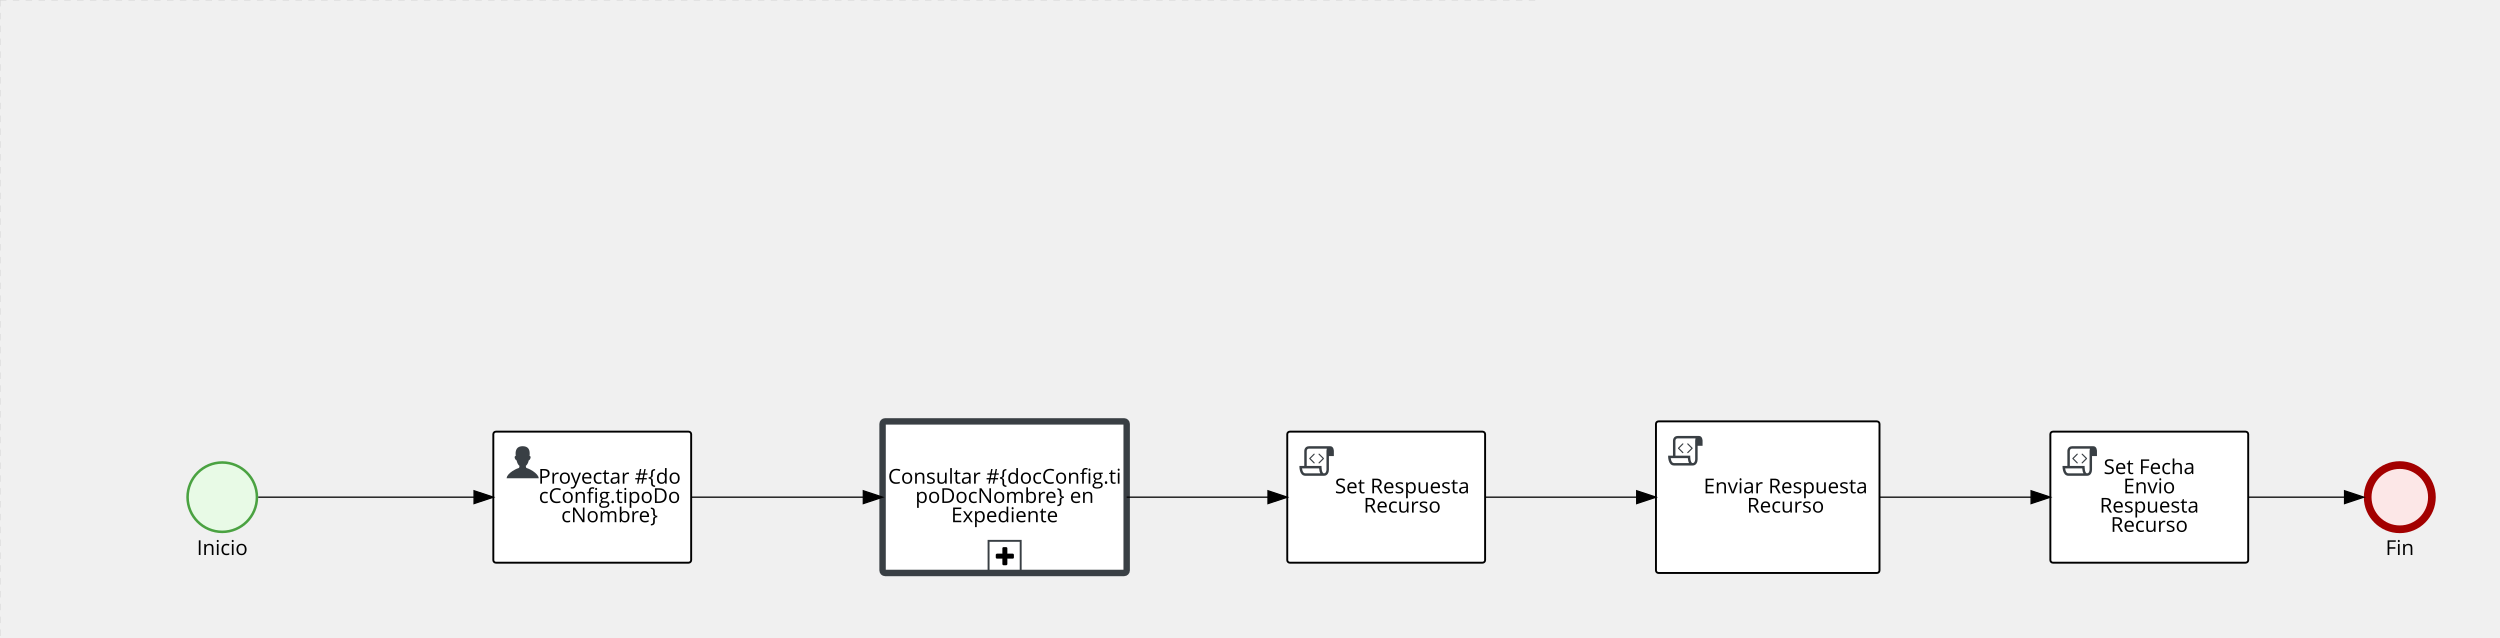
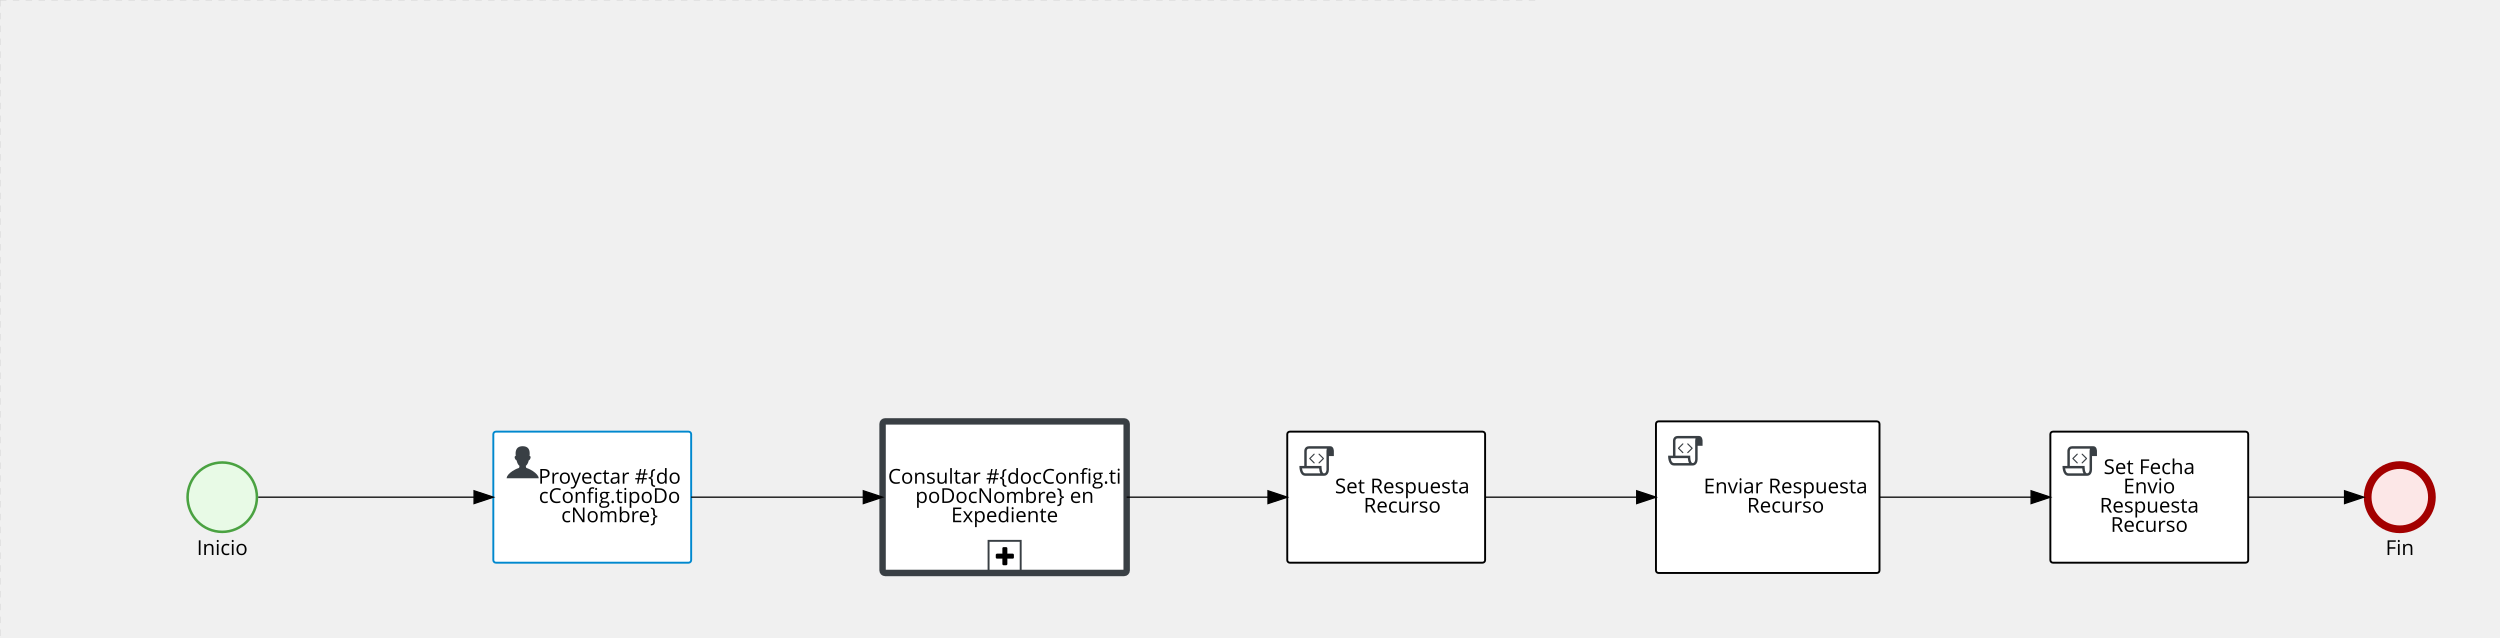
<svg xmlns="http://www.w3.org/2000/svg" version="1.1" width="1946" height="496" viewBox="0 0 1946 496">
  <defs />
  <g transform="matrix(1,0,0,1,0,0)">
    <g>
      <g>
        <g>
          <path fill="none" stroke="#d3d3d3" paint-order="fill stroke markers" d=" M 0 0 L 1200 0" stroke-miterlimit="10" stroke-opacity="0.8" stroke-dasharray="5" />
        </g>
        <g>
          <path fill="none" stroke="#d3d3d3" paint-order="fill stroke markers" d=" M 0 0 L 0 800" stroke-miterlimit="10" stroke-opacity="0.8" stroke-dasharray="5" />
        </g>
      </g>
      <g id="_2EE82771-0F11-4FA2-AFB3-785B399A5E1A" bpmn2nodeid="_2EE82771-0F11-4FA2-AFB3-785B399A5E1A" transform="matrix(1,0,0,1,687,328)">
        <g>
          <path fill="none" stroke="none" />
        </g>
        <g transform="matrix(1,0,0,1,0,0)">
          <path fill="#ffffff" stroke="none" id="_2EE82771-0F11-4FA2-AFB3-785B399A5E1A?shapeType=BACKGROUND" paint-order="stroke fill markers" d=" M 2 0 L 188 0 L 188 0 A 2 2 0 0 1 190 2 L 190 116 L 190 116 A 2 2 0 0 1 188 118 L 2 118 L 2 118 A 2 2 0 0 1 0 116 L 0 2 L 0 2 A 2 2 0 0 1 2 0 Z" />
        </g>
        <g transform="matrix(1,0,0,1,0,0)">
-           <path fill="none" stroke="#393f44" id="_2EE82771-0F11-4FA2-AFB3-785B399A5E1A?shapeType=BORDER&amp;renderType=STROKE" paint-order="fill stroke markers" d=" M 2 0 L 188 0 L 188 0 A 2 2 0 0 1 190 2 L 190 116 L 190 116 A 2 2 0 0 1 188 118 L 2 118 L 2 118 A 2 2 0 0 1 0 116 L 0 2 L 0 2 A 2 2 0 0 1 2 0 Z" stroke-miterlimit="10" stroke-width="5" stroke-dasharray="" />
+           <path fill="none" stroke="rgb(57,63,68)" id="_2EE82771-0F11-4FA2-AFB3-785B399A5E1A?shapeType=BORDER&amp;renderType=STROKE" paint-order="fill stroke markers" d=" M 2 0 L 188 0 L 188 0 A 2 2 0 0 1 190 2 L 190 116 L 190 116 A 2 2 0 0 1 188 118 L 2 118 L 2 118 A 2 2 0 0 1 0 116 L 0 2 L 0 2 A 2 2 0 0 1 2 0 Z" stroke-miterlimit="10" stroke-width="5" stroke-dasharray="" />
        </g>
        <g transform="matrix(1,0,0,1,19.5,27)">
          <g transform="matrix(1,0,0,1,0,0)">
            <g transform="matrix(1,0,0,1,63,66)">
              <path fill="none" stroke="#393f44" id="_2EE82771-0F11-4FA2-AFB3-785B399A5E1A_subProcessReusableNormalBoundingBox" paint-order="fill stroke markers" d=" M 0 0 L 25 0 L 25 25 L 0 25 L 0 0 Z Z" stroke-miterlimit="10" stroke-width="1.5" stroke-dasharray="" />
            </g>
            <g transform="matrix(0.04,0,0,0.04,68.64,69.6)">
              <path fill="#000000" stroke="#000000" id="_2EE82771-0F11-4FA2-AFB3-785B399A5E1A_subProcessReusableNormalReusableIcon" paint-order="fill stroke markers" d=" M 0 0 M 352 184 L 352 232 C 352 238.7 349.7 244.3 345 249 C 340.3 253.7 334.7 256 328 256 L 224 256 L 224 360 C 224 366.7 221.7 372.3 217 377 C 212.3 381.7 206.7 384 200 384 L 152 384 C 145.3 384 139.7 381.7 135 377 C 130.3 372.3 128 366.7 128 360 L 128 256 L 24 256 C 17.3 256 11.7 253.7 7 249 C 2.3 244.3 0 238.7 0 232 L 0 184 C 0 177.3 2.3 171.7 7 167 C 11.7 162.3 17.3 160 24 160 L 128 160 L 128 56 C 128 49.3 130.3 43.7 135 39 C 139.7 34.3 145.3 32 152 32 L 200 32 C 206.7 32 212.3 34.3 217 39 C 221.7 43.7 224 49.3 224 56 L 224 160 L 328 160 C 334.7 160 340.3 162.3 345 167 C 349.7 171.7 352 177.3 352 184 Z" stroke-miterlimit="10" stroke-dasharray="" />
            </g>
          </g>
        </g>
        <g transform="matrix(1,0,0,1,31.32,27)">
          <g transform="matrix(1,0,0,1,0,0)">
            <g transform="matrix(1,0,0,1,63,66)">
              <path fill="none" stroke="none" />
            </g>
            <g transform="matrix(0.04,0,0,0.04,68.64,69.6)">
              <path fill="none" stroke="none" />
            </g>
            <g transform="matrix(0.04,0,0,0.04,40.32,71.04)">
              <path fill="none" stroke="none" />
            </g>
            <g transform="matrix(0.04,0,0,0.04,39.36,72)">
              <path fill="none" stroke="none" />
            </g>
          </g>
        </g>
        <g transform="matrix(1,0,0,1,4.21875,36.5)">
          <text fill="#000000" stroke="none" font-family="Open Sans" font-size="12pt" font-style="normal" font-weight="normal" text-decoration="normal" x="90.781" y="12" text-anchor="middle" dominant-baseline="alphabetic">Consultar #{docConfig.ti</text>
          <text fill="#000000" stroke="none" font-family="Open Sans" font-size="12pt" font-style="normal" font-weight="normal" text-decoration="normal" x="90.781" y="27" text-anchor="middle" dominant-baseline="alphabetic">    poDocNombre} en      </text>
          <text fill="#000000" stroke="none" font-family="Open Sans" font-size="12pt" font-style="normal" font-weight="normal" text-decoration="normal" x="90.781" y="42" text-anchor="middle" dominant-baseline="alphabetic">            Expediente            </text>
        </g>
      </g>
      <g id="_818F30B1-22B8-4A01-A3B8-4BC4198039CA" bpmn2nodeid="_818F30B1-22B8-4A01-A3B8-4BC4198039CA" transform="matrix(1,0,0,1,1596,336)">
        <g>
          <path fill="none" stroke="none" />
        </g>
        <g transform="matrix(1,0,0,1,0,0)">
          <path fill="#ffffff" stroke="none" id="_818F30B1-22B8-4A01-A3B8-4BC4198039CA?shapeType=BACKGROUND" paint-order="stroke fill markers" d=" M 2 0 L 152 0 L 152 0 A 2 2 0 0 1 154 2 L 154 100 L 154 100 A 2 2 0 0 1 152 102 L 2 102 L 2 102 A 2 2 0 0 1 0 100 L 0 2 L 0 2 A 2 2 0 0 1 2 0 Z" />
        </g>
        <g transform="matrix(1,0,0,1,0,0)">
          <path fill="none" stroke="#000000" id="_818F30B1-22B8-4A01-A3B8-4BC4198039CA?shapeType=BORDER&amp;renderType=STROKE" paint-order="fill stroke markers" d=" M 2 0 L 152 0 L 152 0 A 2 2 0 0 1 154 2 L 154 100 L 154 100 A 2 2 0 0 1 152 102 L 2 102 L 2 102 A 2 2 0 0 1 0 100 L 0 2 L 0 2 A 2 2 0 0 1 2 0 Z" stroke-miterlimit="10" stroke-width="1.5" stroke-dasharray="" />
        </g>
        <g>
          <g transform="matrix(0.06,0,0,0.06,9.4,9.4)">
            <g transform="matrix(1,0,0,1,0,0)">
              <path fill="#393f44" stroke="none" id="_818F30B1-22B8-4A01-A3B8-4BC4198039CA_task__FQFd__KwNe" paint-order="stroke fill markers" d=" M 0 0 M 197.3 130.2 C 194.4 127.3 189.6 127.3 186.7 130.2 L 130.2 186.7 C 127.3 189.6 127.3 194.4 130.2 197.3 L 186.7 253.8 C 188.1 255.3 190.1 256 192 256 C 193.9 256 195.9 255.3 197.3 253.7 C 200.2 250.8 200.2 246 197.3 243.1 L 146.2 192 L 197.3 140.8 C 200.2 137.9 200.2 133.1 197.3 130.2 Z" />
            </g>
            <g transform="matrix(1,0,0,1,0,0)">
              <path fill="#393f44" stroke="none" id="_818F30B1-22B8-4A01-A3B8-4BC4198039CA_task__FQFd__W91P" paint-order="stroke fill markers" d=" M 0 0 M 261.3 130.2 C 258.4 127.3 253.6 127.3 250.7 130.2 C 247.8 133.1 247.8 137.9 250.7 140.8 L 301.8 191.9 L 250.7 243 C 247.8 245.9 247.8 250.7 250.7 253.6 C 252.1 255.3 254.1 256 256 256 C 257.9 256 259.9 255.3 261.3 253.8 L 317.8 197.3 C 320.7 194.4 320.7 189.6 317.8 186.7 L 261.3 130.2 Z" />
            </g>
            <g transform="matrix(1,0,0,1,0,0)">
              <path fill="#393f44" stroke="none" id="_818F30B1-22B8-4A01-A3B8-4BC4198039CA_task__FQFd__wKhe" paint-order="stroke fill markers" d=" M 0 0 M 400 32 C 400 32 152.8 32 128 32 C 62 32 64 96 64 96 L 64 288 L 1 288 C 1 288 -4 416 78 416 L 320 416 C 368 416 384 368 384 336 C 384 314.2 384 224.4 384 160 L 448 160 L 448 96 C 448 96 449 32 400 32 Z M 0 0 M 78 383.9 C 68.5 383.9 61.6 381.1 55.5 374.9 C 43.4 362.4 37.5 339.6 34.9 320 L 256.9 320 C 257.1 322.7 257.3 325.4 257.6 328.2 C 260 351.6 264.7 370.1 271.9 383.9 L 78 383.9 L 78 383.9 Z M 0 0 M 352 336 C 352 345.9 349.6 360.3 342.9 371 C 337.2 380.1 330.4 384 320 384 C 285 384 288 288 288 288 L 96 288 L 96 96 L 96 95.9 L 96 95.1 C 96 90.6 97.6 78.3 104.7 71.2 C 106.5 69.4 111.9 64 128 64 L 356.5 64 C 354.4 72.8 352.8 81.8 352.2 89.9 C 352.2 90.5 352.1 91.1 352.1 91.7 C 352.1 92 352.1 92.3 352.1 92.6 C 352 94.8 352 96 352 96 L 352 160 L 352 336 Z" />
            </g>
          </g>
        </g>
        <g transform="matrix(1,0,0,1,36.28125,21)">
          <text fill="#000000" stroke="none" font-family="Open Sans" font-size="12pt" font-style="normal" font-weight="normal" text-decoration="normal" x="40.719" y="12" text-anchor="middle" dominant-baseline="alphabetic">Set Fecha  </text>
          <text fill="#000000" stroke="none" font-family="Open Sans" font-size="12pt" font-style="normal" font-weight="normal" text-decoration="normal" x="40.719" y="27" text-anchor="middle" dominant-baseline="alphabetic">    Envio      </text>
          <text fill="#000000" stroke="none" font-family="Open Sans" font-size="12pt" font-style="normal" font-weight="normal" text-decoration="normal" x="40.719" y="42" text-anchor="middle" dominant-baseline="alphabetic">Respuesta </text>
          <text fill="#000000" stroke="none" font-family="Open Sans" font-size="12pt" font-style="normal" font-weight="normal" text-decoration="normal" x="40.719" y="57" text-anchor="middle" dominant-baseline="alphabetic">  Recurso   </text>
        </g>
      </g>
      <g id="_6DC82F72-ABA5-46C1-A53D-A0591ECE2742" bpmn2nodeid="_6DC82F72-ABA5-46C1-A53D-A0591ECE2742" transform="matrix(1,0,0,1,145,359)">
        <g>
          <path fill="none" stroke="none" />
        </g>
        <g transform="matrix(0.125,0,0,0.125,0,0)">
          <g transform="matrix(1,0,0,1,0,0)">
            <path fill="#e8fae6" stroke="none" id="_6DC82F72-ABA5-46C1-A53D-A0591ECE2742?shapeType=BACKGROUND" paint-order="stroke fill markers" d=" M 0 0 M 444 224 C 444 263.9 434.2 300.8 414.4 334.5 C 394.7 368.2 368 394.9 334.4 414.5 C 300.8 434.1 263.9 444 224 444 C 184.1 444 147.2 434.2 113.5 414.4 C 79.8 394.7 53.1 368 33.5 334.4 C 13.9 300.8 4 263.9 4 224 C 4 184.1 13.8 147.2 33.6 113.5 C 53.4 79.8 80.1 53.1 113.6 33.5 C 147.1 13.9 184.1 4 224 4 C 263.9 4 300.8 13.8 334.5 33.6 C 368.2 53.4 394.9 80.1 414.5 113.6 C 434.1 147.1 444 184.1 444 224 Z" />
          </g>
          <g>
            <g transform="matrix(1,0,0,1,0,0)">
              <g transform="matrix(1,0,0,1,0,0)">
                <path fill="#4aa241" stroke="none" id="_6DC82F72-ABA5-46C1-A53D-A0591ECE2742?shapeType=BORDER&amp;renderType=FILL" paint-order="stroke fill markers" d=" M 0 0 M 224 0 C 100.3 0 0 100.3 0 224 C 0 347.7 100.3 448 224 448 C 347.7 448 448 347.7 448 224 C 448 100.3 347.7 0 224 0 Z M 0 0 M 224 432 C 109.1 432 16 338.9 16 224 C 16 109.1 109.1 16 224 16 C 338.9 16 432 109.1 432 224 C 432 338.9 338.9 432 224 432 Z" />
              </g>
            </g>
          </g>
        </g>
        <g transform="matrix(1,0,0,1,8.171875,61)">
          <text fill="#000000" stroke="none" font-family="Open Sans" font-size="12pt" font-style="normal" font-weight="normal" text-decoration="normal" x="19.828" y="12" text-anchor="middle" dominant-baseline="alphabetic">Inicio</text>
        </g>
      </g>
      <g id="_E1D607D4-C0B6-4081-8B7C-C9EB030DE6E1" bpmn2nodeid="_E1D607D4-C0B6-4081-8B7C-C9EB030DE6E1" transform="matrix(1,0,0,1,1840,359)">
        <g>
          <path fill="none" stroke="none" />
        </g>
        <g transform="matrix(0.125,0,0,0.125,0,0)">
          <g transform="matrix(1,0,0,1,0,0)">
            <path fill="#fce7e7" stroke="none" id="_E1D607D4-C0B6-4081-8B7C-C9EB030DE6E1?shapeType=BACKGROUND" paint-order="stroke fill markers" d=" M 0 0 M 444 224 C 444 263.9 434.2 300.8 414.4 334.5 C 394.7 368.2 368 394.9 334.4 414.5 C 300.8 434.1 263.9 444 224 444 C 184.1 444 147.2 434.2 113.5 414.4 C 79.8 394.7 53.1 368 33.5 334.4 C 13.9 300.8 4 263.9 4 224 C 4 184.1 13.8 147.2 33.6 113.5 C 53.4 79.8 80.1 53.1 113.6 33.5 C 147.1 13.9 184.1 4 224 4 C 263.9 4 300.8 13.8 334.5 33.6 C 368.2 53.4 394.9 80.1 414.5 113.6 C 434.1 147.1 444 184.1 444 224 Z" />
          </g>
          <g>
            <g transform="matrix(1,0,0,1,0,0)">
              <g transform="matrix(1,0,0,1,0,0)">
                <path fill="#a30000" stroke="none" id="_E1D607D4-C0B6-4081-8B7C-C9EB030DE6E1?shapeType=BORDER&amp;renderType=FILL" paint-order="stroke fill markers" d=" M 0 0 M 224 0 C 100.3 0 0 100.3 0 224 C 0 347.7 100.3 448 224 448 C 347.7 448 448 347.7 448 224 C 448 100.3 347.7 0 224 0 Z M 0 0 M 224 400 C 126.8 400 48 321.2 48 224 C 48 126.8 126.8 48 224 48 C 321.2 48 400 126.8 400 224 C 400 321.2 321.2 400 224 400 Z" />
              </g>
            </g>
          </g>
        </g>
        <g transform="matrix(1,0,0,1,16.9375,61)">
          <text fill="#000000" stroke="none" font-family="Open Sans" font-size="12pt" font-style="normal" font-weight="normal" text-decoration="normal" x="11.062" y="12" text-anchor="middle" dominant-baseline="alphabetic">Fin</text>
        </g>
      </g>
      <g id="_D1B2632C-7497-4D86-AD77-99F9AB3DC516" bpmn2nodeid="_D1B2632C-7497-4D86-AD77-99F9AB3DC516" transform="matrix(1,0,0,1,1289,328)">
        <g>
          <path fill="none" stroke="none" />
        </g>
        <g transform="matrix(1,0,0,1,0,0)">
          <path fill="#ffffff" stroke="none" id="_D1B2632C-7497-4D86-AD77-99F9AB3DC516?shapeType=BACKGROUND" paint-order="stroke fill markers" d=" M 2 0 L 172 0 L 172 0 A 2 2 0 0 1 174 2 L 174 116 L 174 116 A 2 2 0 0 1 172 118 L 2 118 L 2 118 A 2 2 0 0 1 0 116 L 0 2 L 0 2 A 2 2 0 0 1 2 0 Z" />
        </g>
        <g transform="matrix(1,0,0,1,0,0)">
          <path fill="none" stroke="#000000" id="_D1B2632C-7497-4D86-AD77-99F9AB3DC516?shapeType=BORDER&amp;renderType=STROKE" paint-order="fill stroke markers" d=" M 2 0 L 172 0 L 172 0 A 2 2 0 0 1 174 2 L 174 116 L 174 116 A 2 2 0 0 1 172 118 L 2 118 L 2 118 A 2 2 0 0 1 0 116 L 0 2 L 0 2 A 2 2 0 0 1 2 0 Z" stroke-miterlimit="10" stroke-width="1.5" stroke-dasharray="" />
        </g>
        <g>
          <g transform="matrix(0.06,0,0,0.06,9.4,9.4)">
            <g transform="matrix(1,0,0,1,0,0)">
              <path fill="#393f44" stroke="none" id="_D1B2632C-7497-4D86-AD77-99F9AB3DC516_task__FQFd__KwNe" paint-order="stroke fill markers" d=" M 0 0 M 197.3 130.2 C 194.4 127.3 189.6 127.3 186.7 130.2 L 130.2 186.7 C 127.3 189.6 127.3 194.4 130.2 197.3 L 186.7 253.8 C 188.1 255.3 190.1 256 192 256 C 193.9 256 195.9 255.3 197.3 253.7 C 200.2 250.8 200.2 246 197.3 243.1 L 146.2 192 L 197.3 140.8 C 200.2 137.9 200.2 133.1 197.3 130.2 Z" />
            </g>
            <g transform="matrix(1,0,0,1,0,0)">
              <path fill="#393f44" stroke="none" id="_D1B2632C-7497-4D86-AD77-99F9AB3DC516_task__FQFd__W91P" paint-order="stroke fill markers" d=" M 0 0 M 261.3 130.2 C 258.4 127.3 253.6 127.3 250.7 130.2 C 247.8 133.1 247.8 137.9 250.7 140.8 L 301.8 191.9 L 250.7 243 C 247.8 245.9 247.8 250.7 250.7 253.6 C 252.1 255.3 254.1 256 256 256 C 257.9 256 259.9 255.3 261.3 253.8 L 317.8 197.3 C 320.7 194.4 320.7 189.6 317.8 186.7 L 261.3 130.2 Z" />
            </g>
            <g transform="matrix(1,0,0,1,0,0)">
              <path fill="#393f44" stroke="none" id="_D1B2632C-7497-4D86-AD77-99F9AB3DC516_task__FQFd__wKhe" paint-order="stroke fill markers" d=" M 0 0 M 400 32 C 400 32 152.8 32 128 32 C 62 32 64 96 64 96 L 64 288 L 1 288 C 1 288 -4 416 78 416 L 320 416 C 368 416 384 368 384 336 C 384 314.2 384 224.4 384 160 L 448 160 L 448 96 C 448 96 449 32 400 32 Z M 0 0 M 78 383.9 C 68.5 383.9 61.6 381.1 55.5 374.9 C 43.4 362.4 37.5 339.6 34.9 320 L 256.9 320 C 257.1 322.7 257.3 325.4 257.6 328.2 C 260 351.6 264.7 370.1 271.9 383.9 L 78 383.9 L 78 383.9 Z M 0 0 M 352 336 C 352 345.9 349.6 360.3 342.9 371 C 337.2 380.1 330.4 384 320 384 C 285 384 288 288 288 288 L 96 288 L 96 96 L 96 95.9 L 96 95.1 C 96 90.6 97.6 78.3 104.7 71.2 C 106.5 69.4 111.9 64 128 64 L 356.5 64 C 354.4 72.8 352.8 81.8 352.2 89.9 C 352.2 90.5 352.1 91.1 352.1 91.7 C 352.1 92 352.1 92.3 352.1 92.6 C 352 94.8 352 96 352 96 L 352 160 L 352 336 Z" />
            </g>
          </g>
        </g>
        <g transform="matrix(1,0,0,1,35,44)">
          <text fill="#000000" stroke="none" font-family="Open Sans" font-size="12pt" font-style="normal" font-weight="normal" text-decoration="normal" x="65.902" y="12" text-anchor="middle" dominant-baseline="alphabetic">Enviar Respuesta </text>
          <text fill="#000000" stroke="none" font-family="Open Sans" font-size="12pt" font-style="normal" font-weight="normal" text-decoration="normal" x="65.902" y="27" text-anchor="middle" dominant-baseline="alphabetic">        Recurso         </text>
        </g>
      </g>
      <g id="_F25624B3-161A-48D2-B13D-BFACC3378765" bpmn2nodeid="_F25624B3-161A-48D2-B13D-BFACC3378765" transform="matrix(1,0,0,1,1002,336)">
        <g>
          <path fill="none" stroke="none" />
        </g>
        <g transform="matrix(1,0,0,1,0,0)">
          <path fill="#ffffff" stroke="none" id="_F25624B3-161A-48D2-B13D-BFACC3378765?shapeType=BACKGROUND" paint-order="stroke fill markers" d=" M 2 0 L 152 0 L 152 0 A 2 2 0 0 1 154 2 L 154 100 L 154 100 A 2 2 0 0 1 152 102 L 2 102 L 2 102 A 2 2 0 0 1 0 100 L 0 2 L 0 2 A 2 2 0 0 1 2 0 Z" />
        </g>
        <g transform="matrix(1,0,0,1,0,0)">
-           <path fill="none" stroke="rgb(0,0,0)" id="_F25624B3-161A-48D2-B13D-BFACC3378765?shapeType=BORDER&amp;renderType=STROKE" paint-order="fill stroke markers" d=" M 2 0 L 152 0 L 152 0 A 2 2 0 0 1 154 2 L 154 100 L 154 100 A 2 2 0 0 1 152 102 L 2 102 L 2 102 A 2 2 0 0 1 0 100 L 0 2 L 0 2 A 2 2 0 0 1 2 0 Z" stroke-miterlimit="10" stroke-width="1.5" stroke-dasharray="" />
+           <path fill="none" stroke="#000000" id="_F25624B3-161A-48D2-B13D-BFACC3378765?shapeType=BORDER&amp;renderType=STROKE" paint-order="fill stroke markers" d=" M 2 0 L 152 0 L 152 0 A 2 2 0 0 1 154 2 L 154 100 L 154 100 A 2 2 0 0 1 152 102 L 2 102 L 2 102 A 2 2 0 0 1 0 100 L 0 2 L 0 2 A 2 2 0 0 1 2 0 Z" stroke-miterlimit="10" stroke-width="1.5" stroke-dasharray="" />
        </g>
        <g>
          <g transform="matrix(0.06,0,0,0.06,9.4,9.4)">
            <g transform="matrix(1,0,0,1,0,0)">
              <path fill="#393f44" stroke="none" id="_F25624B3-161A-48D2-B13D-BFACC3378765_task__FQFd__KwNe" paint-order="stroke fill markers" d=" M 0 0 M 197.3 130.2 C 194.4 127.3 189.6 127.3 186.7 130.2 L 130.2 186.7 C 127.3 189.6 127.3 194.4 130.2 197.3 L 186.7 253.8 C 188.1 255.3 190.1 256 192 256 C 193.9 256 195.9 255.3 197.3 253.7 C 200.2 250.8 200.2 246 197.3 243.1 L 146.2 192 L 197.3 140.8 C 200.2 137.9 200.2 133.1 197.3 130.2 Z" />
            </g>
            <g transform="matrix(1,0,0,1,0,0)">
              <path fill="#393f44" stroke="none" id="_F25624B3-161A-48D2-B13D-BFACC3378765_task__FQFd__W91P" paint-order="stroke fill markers" d=" M 0 0 M 261.3 130.2 C 258.4 127.3 253.6 127.3 250.7 130.2 C 247.8 133.1 247.8 137.9 250.7 140.8 L 301.8 191.9 L 250.7 243 C 247.8 245.9 247.8 250.7 250.7 253.6 C 252.1 255.3 254.1 256 256 256 C 257.9 256 259.9 255.3 261.3 253.8 L 317.8 197.3 C 320.7 194.4 320.7 189.6 317.8 186.7 L 261.3 130.2 Z" />
            </g>
            <g transform="matrix(1,0,0,1,0,0)">
              <path fill="#393f44" stroke="none" id="_F25624B3-161A-48D2-B13D-BFACC3378765_task__FQFd__wKhe" paint-order="stroke fill markers" d=" M 0 0 M 400 32 C 400 32 152.8 32 128 32 C 62 32 64 96 64 96 L 64 288 L 1 288 C 1 288 -4 416 78 416 L 320 416 C 368 416 384 368 384 336 C 384 314.2 384 224.4 384 160 L 448 160 L 448 96 C 448 96 449 32 400 32 Z M 0 0 M 78 383.9 C 68.5 383.9 61.6 381.1 55.5 374.9 C 43.4 362.4 37.5 339.6 34.9 320 L 256.9 320 C 257.1 322.7 257.3 325.4 257.6 328.2 C 260 351.6 264.7 370.1 271.9 383.9 L 78 383.9 L 78 383.9 Z M 0 0 M 352 336 C 352 345.9 349.6 360.3 342.9 371 C 337.2 380.1 330.4 384 320 384 C 285 384 288 288 288 288 L 96 288 L 96 96 L 96 95.9 L 96 95.1 C 96 90.6 97.6 78.3 104.7 71.2 C 106.5 69.4 111.9 64 128 64 L 356.5 64 C 354.4 72.8 352.8 81.8 352.2 89.9 C 352.2 90.5 352.1 91.1 352.1 91.7 C 352.1 92 352.1 92.3 352.1 92.6 C 352 94.8 352 96 352 96 L 352 160 L 352 336 Z" />
            </g>
          </g>
        </g>
        <g transform="matrix(1,0,0,1,35,36)">
          <text fill="#000000" stroke="none" font-family="Open Sans" font-size="12pt" font-style="normal" font-weight="normal" text-decoration="normal" x="54.5" y="12" text-anchor="middle" dominant-baseline="alphabetic">Set Respuesta </text>
          <text fill="#000000" stroke="none" font-family="Open Sans" font-size="12pt" font-style="normal" font-weight="normal" text-decoration="normal" x="54.5" y="27" text-anchor="middle" dominant-baseline="alphabetic">      Recurso      </text>
        </g>
      </g>
      <g id="_AE8CA616-4379-4DC3-9336-4A9D57E035A4" bpmn2nodeid="_AE8CA616-4379-4DC3-9336-4A9D57E035A4">
        <g>
          <path fill="none" stroke="#000000" paint-order="fill stroke markers" d=" M 877 387 L 987 387" stroke-miterlimit="10" stroke-dasharray="" />
        </g>
        <g transform="matrix(1,0,0,1,877,387)" />
        <g transform="matrix(6.123233995736766e-17,1,-1,6.123233995736766e-17,1002,382)">
          <path fill="#000000" stroke="#000000" paint-order="fill stroke markers" d=" M 10 15 L 0 15 L 5 0 Z" stroke-miterlimit="10" stroke-dasharray="" />
        </g>
        <g transform="matrix(1,0,0,1,877,377)" />
      </g>
      <g id="_D11D42A1-89B4-4EFA-99C7-25661E74CC29" bpmn2nodeid="_D11D42A1-89B4-4EFA-99C7-25661E74CC29">
        <g>
          <path fill="none" stroke="#000000" paint-order="fill stroke markers" d=" M 1156 387 L 1274 387" stroke-miterlimit="10" stroke-dasharray="" />
        </g>
        <g transform="matrix(1,0,0,1,1156,387)" />
        <g transform="matrix(6.123233995736766e-17,1,-1,6.123233995736766e-17,1289,382)">
          <path fill="#000000" stroke="#000000" paint-order="fill stroke markers" d=" M 10 15 L 0 15 L 5 0 Z" stroke-miterlimit="10" stroke-dasharray="" />
        </g>
        <g transform="matrix(1,0,0,1,1156,377)" />
      </g>
      <g id="_0667B1D7-017C-47F2-80C9-AAD8A5E687BB" bpmn2nodeid="_0667B1D7-017C-47F2-80C9-AAD8A5E687BB">
        <g>
          <path fill="none" stroke="#000000" paint-order="fill stroke markers" d=" M 1463 387 L 1581 387" stroke-miterlimit="10" stroke-dasharray="" />
        </g>
        <g transform="matrix(1,0,0,1,1463,387)" />
        <g transform="matrix(6.123233995736766e-17,1,-1,6.123233995736766e-17,1596,382)">
          <path fill="#000000" stroke="#000000" paint-order="fill stroke markers" d=" M 10 15 L 0 15 L 5 0 Z" stroke-miterlimit="10" stroke-dasharray="" />
        </g>
        <g transform="matrix(1,0,0,1,1463,377)" />
      </g>
      <g id="_684FFABD-C2C1-463B-BDC2-13C421E00665" bpmn2nodeid="_684FFABD-C2C1-463B-BDC2-13C421E00665">
        <g>
          <path fill="none" stroke="#000000" paint-order="fill stroke markers" d=" M 1750 387 L 1825 387" stroke-miterlimit="10" stroke-dasharray="" />
        </g>
        <g transform="matrix(1,0,0,1,1750,387)" />
        <g transform="matrix(6.123233995736766e-17,1,-1,6.123233995736766e-17,1840,382)">
          <path fill="#000000" stroke="#000000" paint-order="fill stroke markers" d=" M 10 15 L 0 15 L 5 0 Z" stroke-miterlimit="10" stroke-dasharray="" />
        </g>
        <g transform="matrix(1,0,0,1,1750,377)" />
      </g>
      <g transform="matrix(1,0,0,1,687,328)" />
      <g transform="matrix(1,0,0,1,1596,336)" />
      <g transform="matrix(1,0,0,1,145,359)" />
      <g transform="matrix(1,0,0,1,1840,359)" />
      <g transform="matrix(1,0,0,1,1289,328)" />
+       <g transform="matrix(1,0,0,1,1002,336)" />
      <g id="_6E015C1A-C354-4C4A-9874-02E8AE5A3B58" bpmn2nodeid="_6E015C1A-C354-4C4A-9874-02E8AE5A3B58" transform="matrix(1,0,0,1,384,336)">
        <g>
          <path fill="none" stroke="none" />
        </g>
        <g transform="matrix(1,0,0,1,0,0)">
          <path fill="#ffffff" stroke="none" id="_6E015C1A-C354-4C4A-9874-02E8AE5A3B58?shapeType=BACKGROUND" paint-order="stroke fill markers" d=" M 2 0 L 152 0 L 152 0 A 2 2 0 0 1 154 2 L 154 100 L 154 100 A 2 2 0 0 1 152 102 L 2 102 L 2 102 A 2 2 0 0 1 0 100 L 0 2 L 0 2 A 2 2 0 0 1 2 0 Z" />
        </g>
        <g transform="matrix(1,0,0,1,0,0)">
-           <path fill="none" stroke="rgb(0,0,0)" id="_6E015C1A-C354-4C4A-9874-02E8AE5A3B58?shapeType=BORDER&amp;renderType=STROKE" paint-order="fill stroke markers" d=" M 2 0 L 152 0 L 152 0 A 2 2 0 0 1 154 2 L 154 100 L 154 100 A 2 2 0 0 1 152 102 L 2 102 L 2 102 A 2 2 0 0 1 0 100 L 0 2 L 0 2 A 2 2 0 0 1 2 0 Z" stroke-miterlimit="10" stroke-width="1.5" stroke-dasharray="" />
+           <path fill="none" stroke="rgb(0,136,206)" id="_6E015C1A-C354-4C4A-9874-02E8AE5A3B58?shapeType=BORDER&amp;renderType=STROKE" paint-order="fill stroke markers" d=" M 2 0 L 152 0 L 152 0 A 2 2 0 0 1 154 2 L 154 100 L 154 100 A 2 2 0 0 1 152 102 L 2 102 L 2 102 A 2 2 0 0 1 0 100 L 0 2 L 0 2 A 2 2 0 0 1 2 0 Z" stroke-miterlimit="10" stroke-width="1.5" stroke-dasharray="" />
        </g>
        <g>
          <g transform="matrix(0.06,0,0,0.06,9.4,9.4)">
            <g transform="matrix(1,0,0,1,0,0)">
              <path fill="#393f44" stroke="none" id="_6E015C1A-C354-4C4A-9874-02E8AE5A3B58_task__RvU5__iZSm" paint-order="stroke fill markers" d=" M 0 0 M 16 445.21 C 16 440.869 18.784 431.129 22.001 424.217 C 35.768 394.64 77.283 359.28 129 333.084 C 144.516 325.224 157.347 319.964 167.807 317.174 C 171.932 316.074 175.729 314.414 176.525 313.363 C 178.894 310.234 180.914 302.908 181.727 294.5 L 182.5 286.5 L 178.507 283.455 C 166.303 274.146 154.284 251.678 148.04 226.5 C 145.611 216.707 145.056 215.462 142.984 215.158 C 141.703 214.97 138.083 212.243 134.939 209.099 C 123.233 197.393 116.891 177.376 121.44 166.49 C 123.002 162.751 128.155 159.01 131.75 159.004 C 134.448 159 134.471 158.603 132.914 138.788 C 130.927 113.496 134.279 92.265 143.132 74.076 C 152.232 55.38 167.569 42.882 189.049 36.66 C 210.203 30.532 237.797 30.532 258.951 36.66 C 300.042 48.563 318.958 83.806 314.955 141 C 314.32 150.075 313.624 157.788 313.409 158.14 C 313.194 158.493 314.575 159.073 316.479 159.43 C 328.929 161.766 330.986 177.018 321.496 196.621 C 316.903 206.109 309.357 214.508 304.817 215.185 C 303.023 215.453 302.293 217.146 299.943 226.5 C 296.659 239.567 294.474 245.305 287.948 257.995 C 282.491 268.606 273.035 281.109 268.108 284.229 L 264.871 286.278 L 265.518 292.889 C 266.345 301.33 268.639 309.871 270.877 312.837 C 272.067 314.415 275.002 315.79 280.063 317.139 C 291.069 320.075 303.617 325.274 321 334.102 C 369.815 358.891 410.848 393.758 425.032 422.5 C 429.07 430.682 432 440.232 432 445.21 L 432 448 L 224 448 L 16 448 L 16 445.21 Z" />
            </g>
          </g>
        </g>
        <g transform="matrix(1,0,0,1,4.04,13.68)">
          <g transform="matrix(0.04,0,0,0.04,63.36,69.12)">
            <g transform="matrix(1,0,0,1,0,0)">
              <path fill="none" stroke="none" />
            </g>
            <g transform="matrix(1,0,0,1,0,0)">
              <path fill="none" stroke="none" />
            </g>
          </g>
        </g>
        <g transform="matrix(1,0,0,1,35,28.5)">
          <text fill="#000000" stroke="none" font-family="Open Sans" font-size="12pt" font-style="normal" font-weight="normal" text-decoration="normal" x="55.473" y="12" text-anchor="middle" dominant-baseline="alphabetic">Proyectar #{do</text>
          <text fill="#000000" stroke="none" font-family="Open Sans" font-size="12pt" font-style="normal" font-weight="normal" text-decoration="normal" x="55.473" y="27" text-anchor="middle" dominant-baseline="alphabetic">cConfig.tipoDo</text>
          <text fill="#000000" stroke="none" font-family="Open Sans" font-size="12pt" font-style="normal" font-weight="normal" text-decoration="normal" x="55.473" y="42" text-anchor="middle" dominant-baseline="alphabetic">    cNombre}     </text>
        </g>
      </g>
      <g id="_CF55040E-FF99-4877-B51C-25BBBD6126B9" bpmn2nodeid="_CF55040E-FF99-4877-B51C-25BBBD6126B9">
        <g>
          <path fill="none" stroke="#000000" paint-order="fill stroke markers" d=" M 201 387 L 369 387" stroke-miterlimit="10" stroke-dasharray="" />
        </g>
        <g transform="matrix(1,0,0,1,201,387)" />
        <g transform="matrix(6.123233995736766e-17,1,-1,6.123233995736766e-17,384,382)">
          <path fill="#000000" stroke="#000000" paint-order="fill stroke markers" d=" M 10 15 L 0 15 L 5 0 Z" stroke-miterlimit="10" stroke-dasharray="" />
        </g>
        <g transform="matrix(1,0,0,1,201,377)" />
      </g>
      <g id="_DD7727C9-6C50-45DC-A759-7CB082AFF70B" bpmn2nodeid="_DD7727C9-6C50-45DC-A759-7CB082AFF70B">
        <g>
          <path fill="none" stroke="#000000" paint-order="fill stroke markers" d=" M 538 387 L 672 387" stroke-miterlimit="10" stroke-dasharray="" />
        </g>
        <g transform="matrix(1,0,0,1,538,387)" />
        <g transform="matrix(6.123233995736766e-17,1,-1,6.123233995736766e-17,687,382)">
          <path fill="#000000" stroke="#000000" paint-order="fill stroke markers" d=" M 10 15 L 0 15 L 5 0 Z" stroke-miterlimit="10" stroke-dasharray="" />
        </g>
        <g transform="matrix(1,0,0,1,538,377)" />
      </g>
      <g transform="matrix(1,0,0,1,384,336)" />
-       <g transform="matrix(1,0,0,1,1002,336)" />
    </g>
  </g>
</svg>
